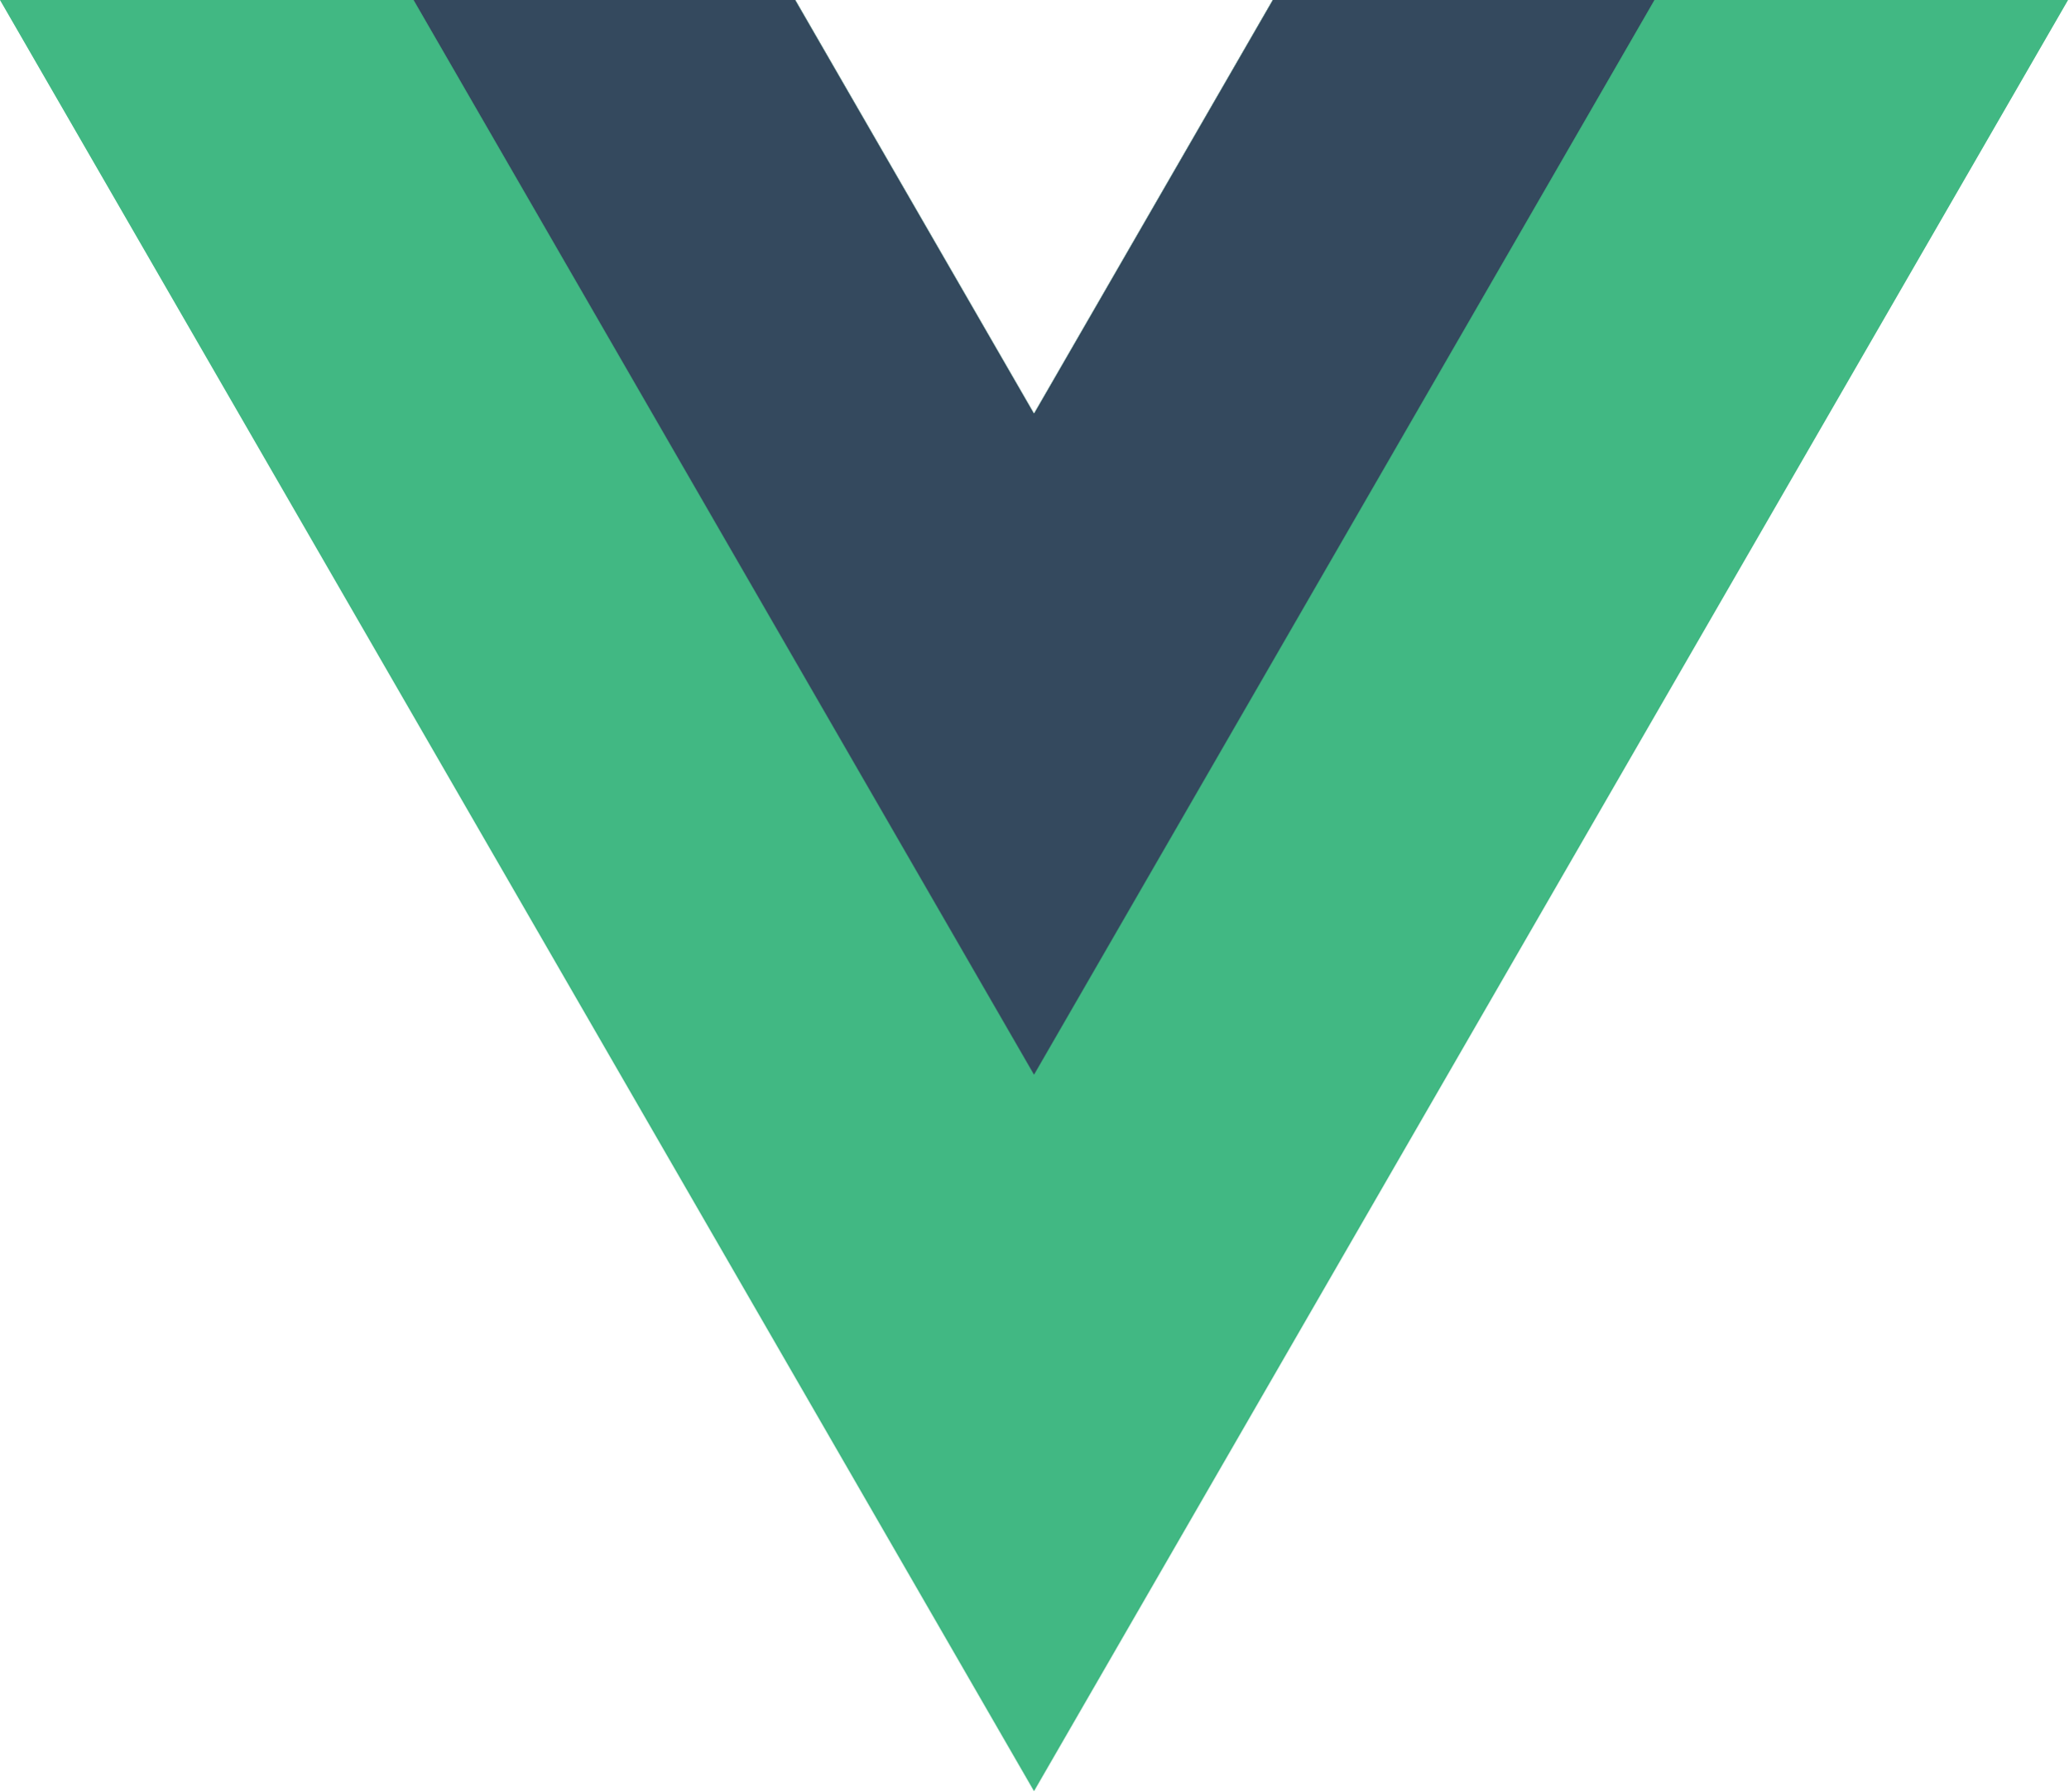
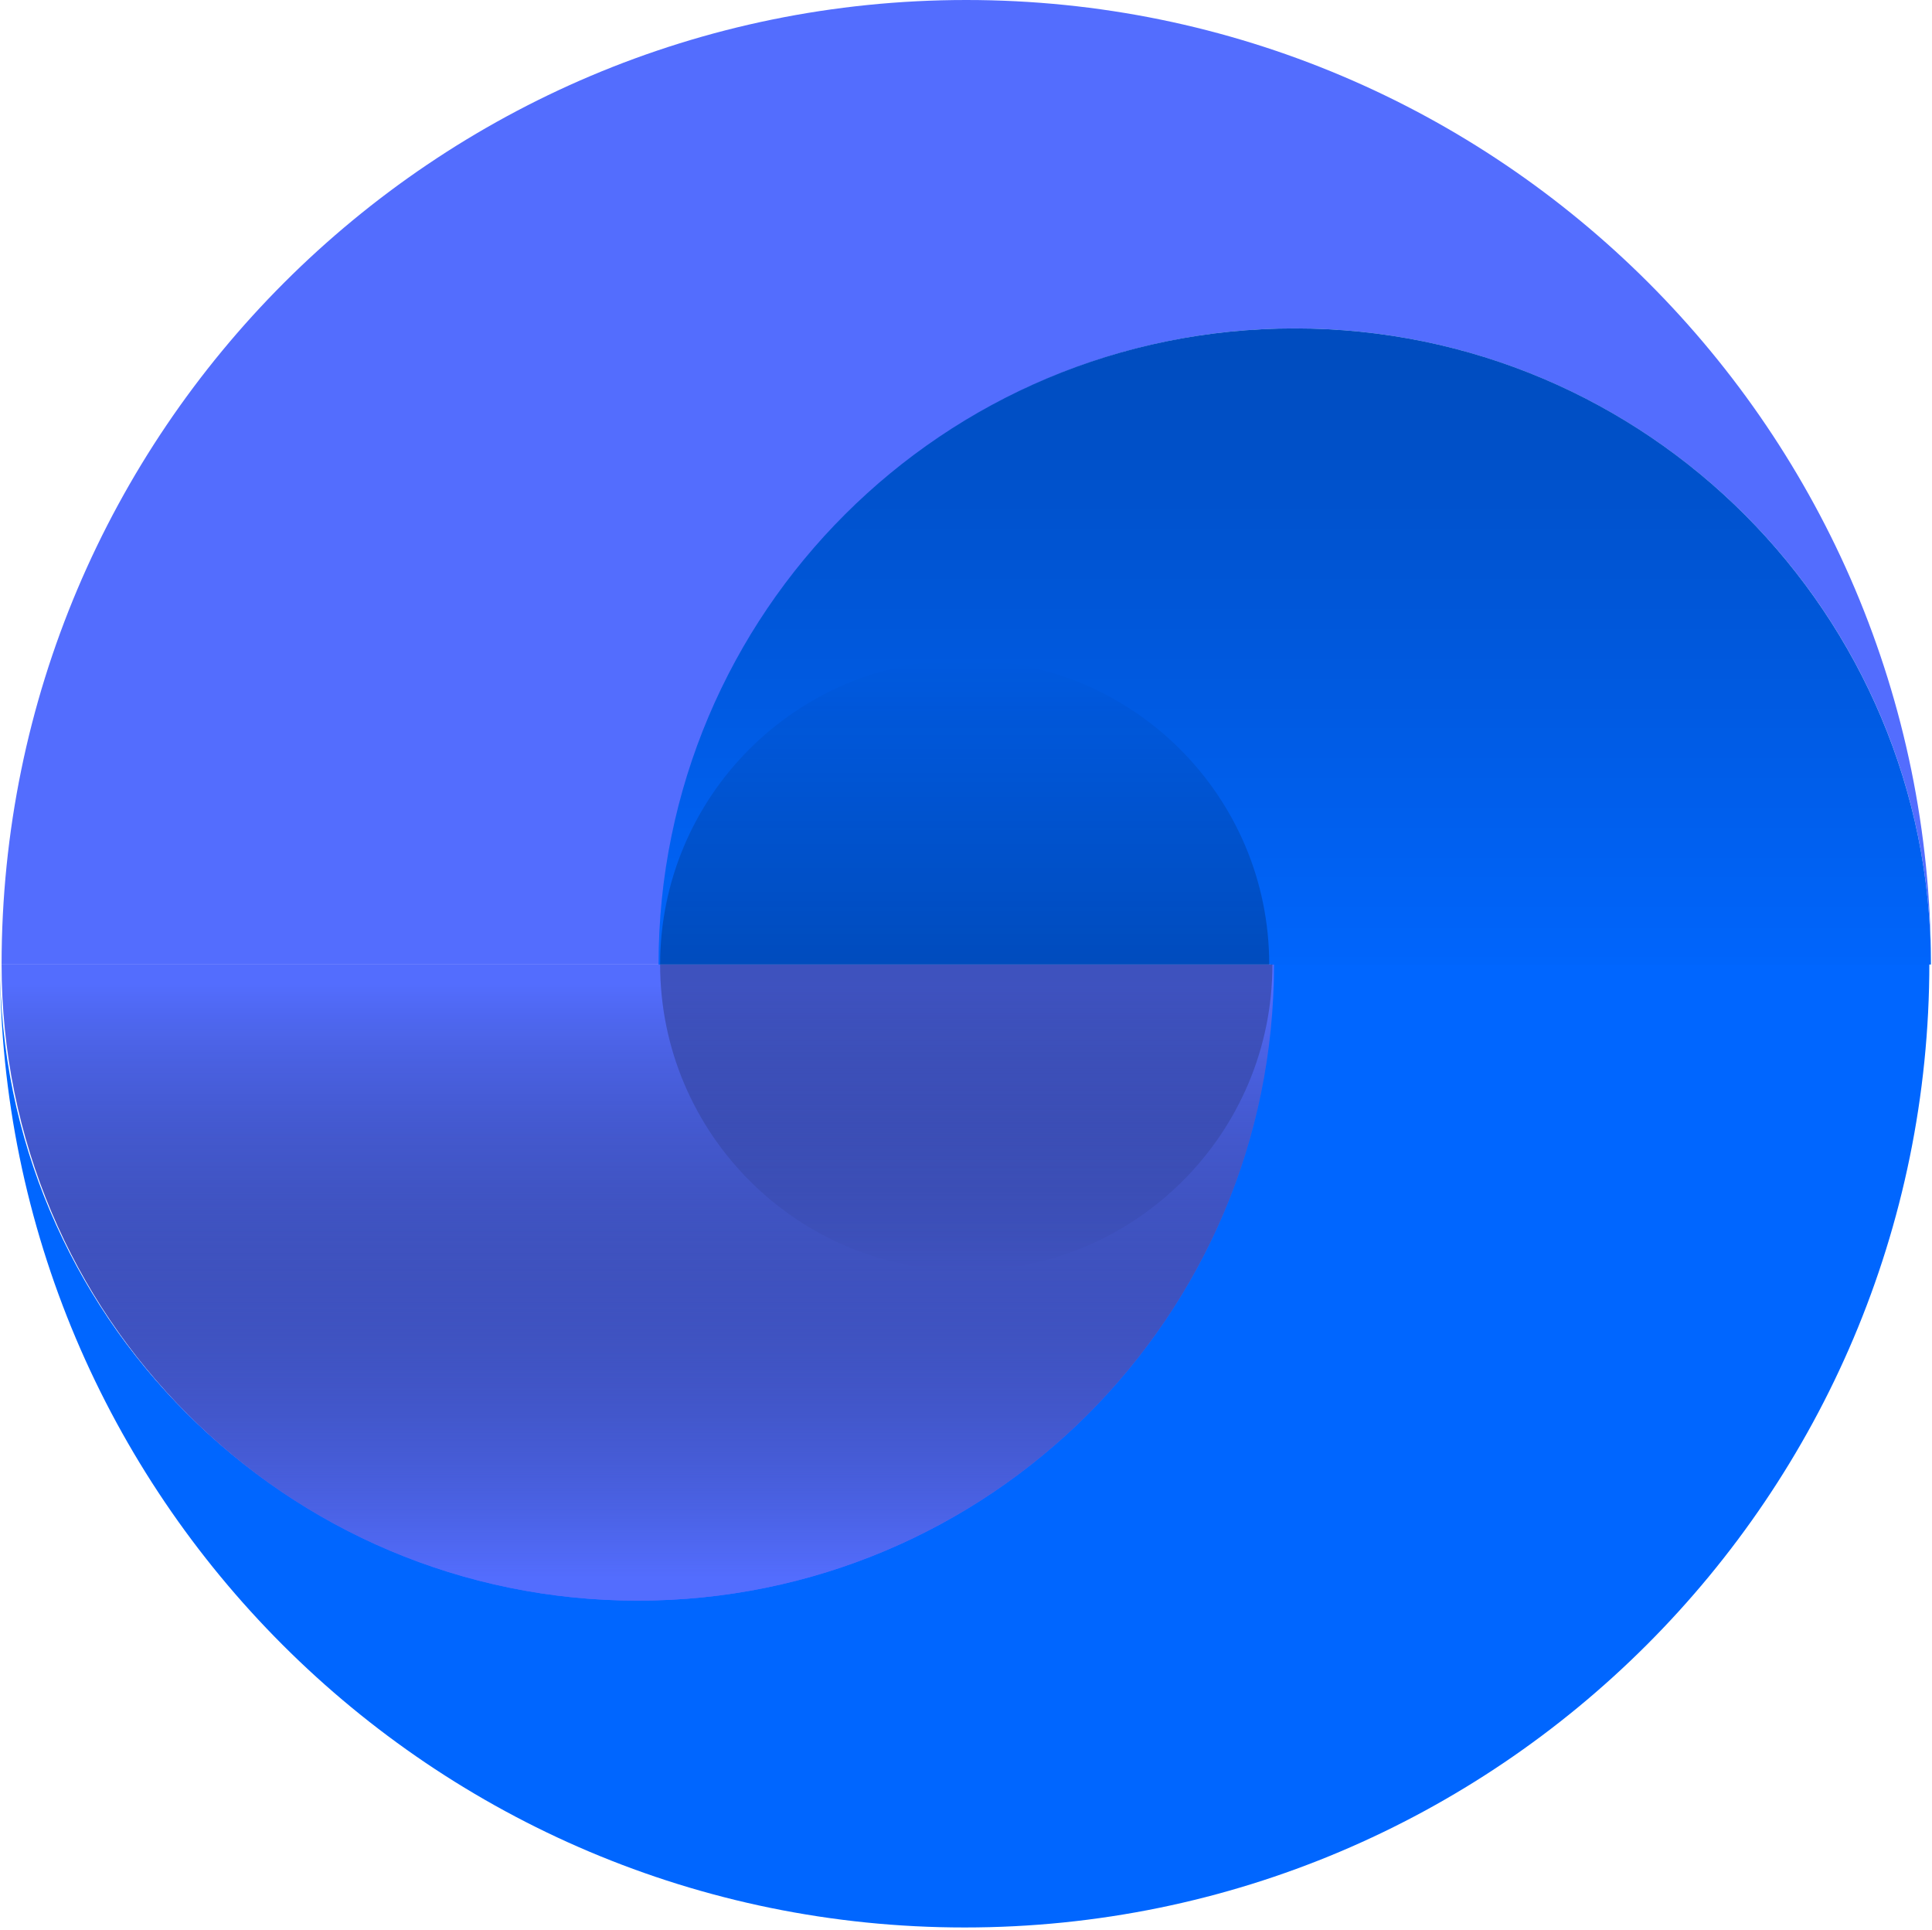
- <svg xmlns="http://www.w3.org/2000/svg" viewBox="0 0 261.76 226.69">
-   <path d="M161.096.001l-30.225 52.351L100.647.001H-.005l130.877 226.688L261.749.001z" fill="#41b883" />
-   <path d="M161.096.001l-30.225 52.351L100.647.001H52.346l78.526 136.01L209.398.001z" fill="#34495e" />
+ <svg xmlns="http://www.w3.org/2000/svg" width="659" height="658" viewBox="0 0 659 658" fill="none">
+   <path d="M217.009 545.343C97.355 545.343 0 448.562 0 328.402C0 510.001 147.392 657.347 329.049 657.347C510.706 657.347 658.098 510.001 658.098 328.402H433.474C434.018 448.562 337.207 545.343 217.009 545.343Z" fill="#0066FF" />
+   <path d="M0.543 328.945C0.543 448.562 97.355 545.886 217.553 545.886C337.207 545.886 434.562 449.106 434.562 328.945H329.593H0.543Z" fill="#536DFE" />
+   <path d="M441.632 112.004C561.286 112.004 658.642 208.785 658.642 328.945C658.642 147.346 511.249 0 329.592 0C147.936 0 0.543 147.346 0.543 328.945H225.167C225.167 209.329 321.978 112.004 441.632 112.004Z" fill="#536DFE" />
+   <path d="M658.641 328.945C658.641 209.329 561.83 112.004 441.632 112.004C321.978 112.004 224.623 208.785 224.623 328.945H329.592H658.641Z" fill="#0066FF" />
+   <path d="M0.543 328.945C0.543 448.562 97.355 545.886 217.553 545.886C337.207 545.886 434.562 449.106 434.562 328.945H329.593H0.543Z" fill="url(#paint0_linear_306_2027)" />
+   <path d="M658.641 328.945C658.641 209.329 561.83 112.004 441.632 112.004C321.978 112.004 224.623 208.785 224.623 328.945H329.592H658.641Z" fill="url(#paint1_linear_306_2027)" />
+   <path d="M225.167 328.945C225.167 386.579 271.941 433.338 329.592 433.338C387.244 433.338 434.018 386.579 434.018 328.945H383.437H225.167Z" fill="url(#paint2_linear_306_2027)" />
+   <path d="M432.93 328.945C432.93 271.312 386.156 225.096 329.048 225.096C271.397 225.096 225.167 271.856 225.167 328.945H275.204H432.93Z" fill="url(#paint3_linear_306_2027)" />
+   <defs>
+     <linearGradient id="paint0_linear_306_2027" x1="217.257" y1="537.982" x2="217.257" y2="335.428" gradientUnits="userSpaceOnUse">
+       <stop stop-color="#536DFE" />
+       <stop offset="1" stop-opacity="0" />
+     </linearGradient>
+     <linearGradient id="paint1_linear_306_2027" x1="441.874" y1="122.074" x2="441.874" y2="338.306" gradientUnits="userSpaceOnUse">
+       <stop stop-opacity="0.25" />
+       <stop offset="1" stop-opacity="0" />
+     </linearGradient>
+     <linearGradient id="paint2_linear_306_2027" x1="329.742" y1="334.444" x2="329.743" y2="433.887" gradientUnits="userSpaceOnUse">
+       <stop stop-opacity="0.25" />
+       <stop offset="1" stop-opacity="0" />
+     </linearGradient>
+     <linearGradient id="paint3_linear_306_2027" x1="329.108" y1="328.885" x2="329.109" y2="225.48" gradientUnits="userSpaceOnUse">
+       <stop stop-opacity="0.25" />
+       <stop offset="1" stop-opacity="0" />
+     </linearGradient>
+   </defs>
</svg>
